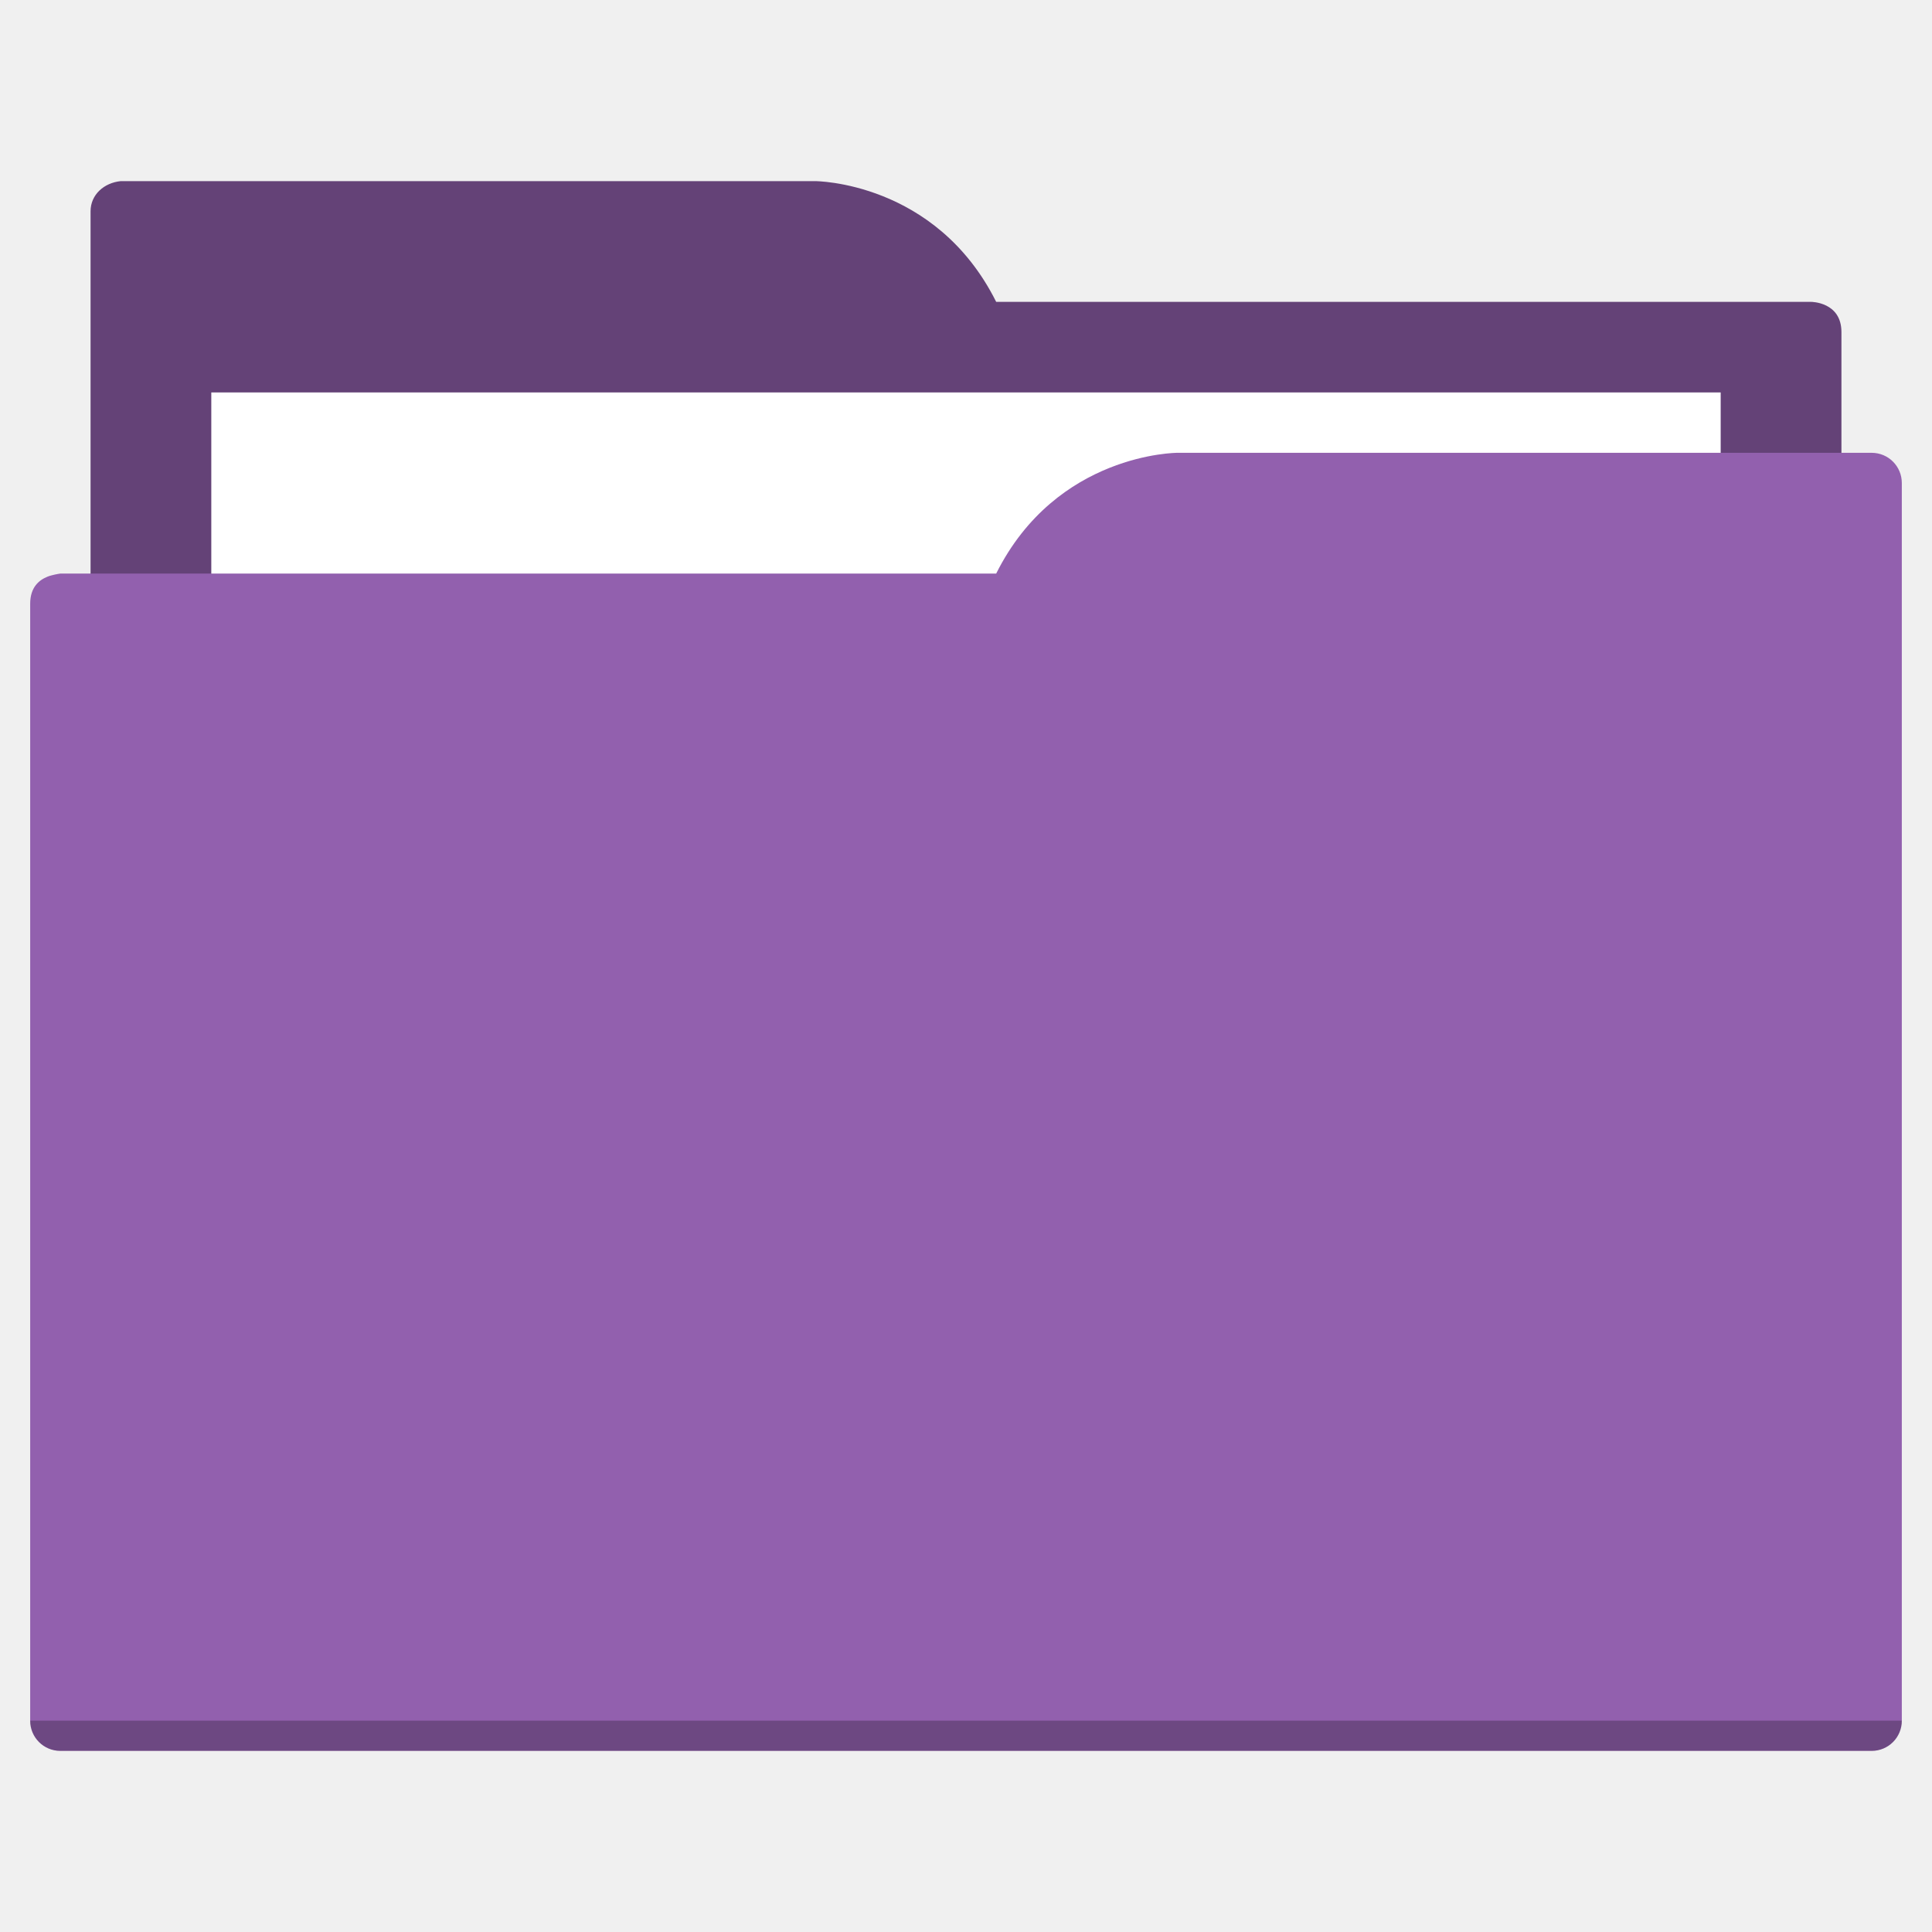
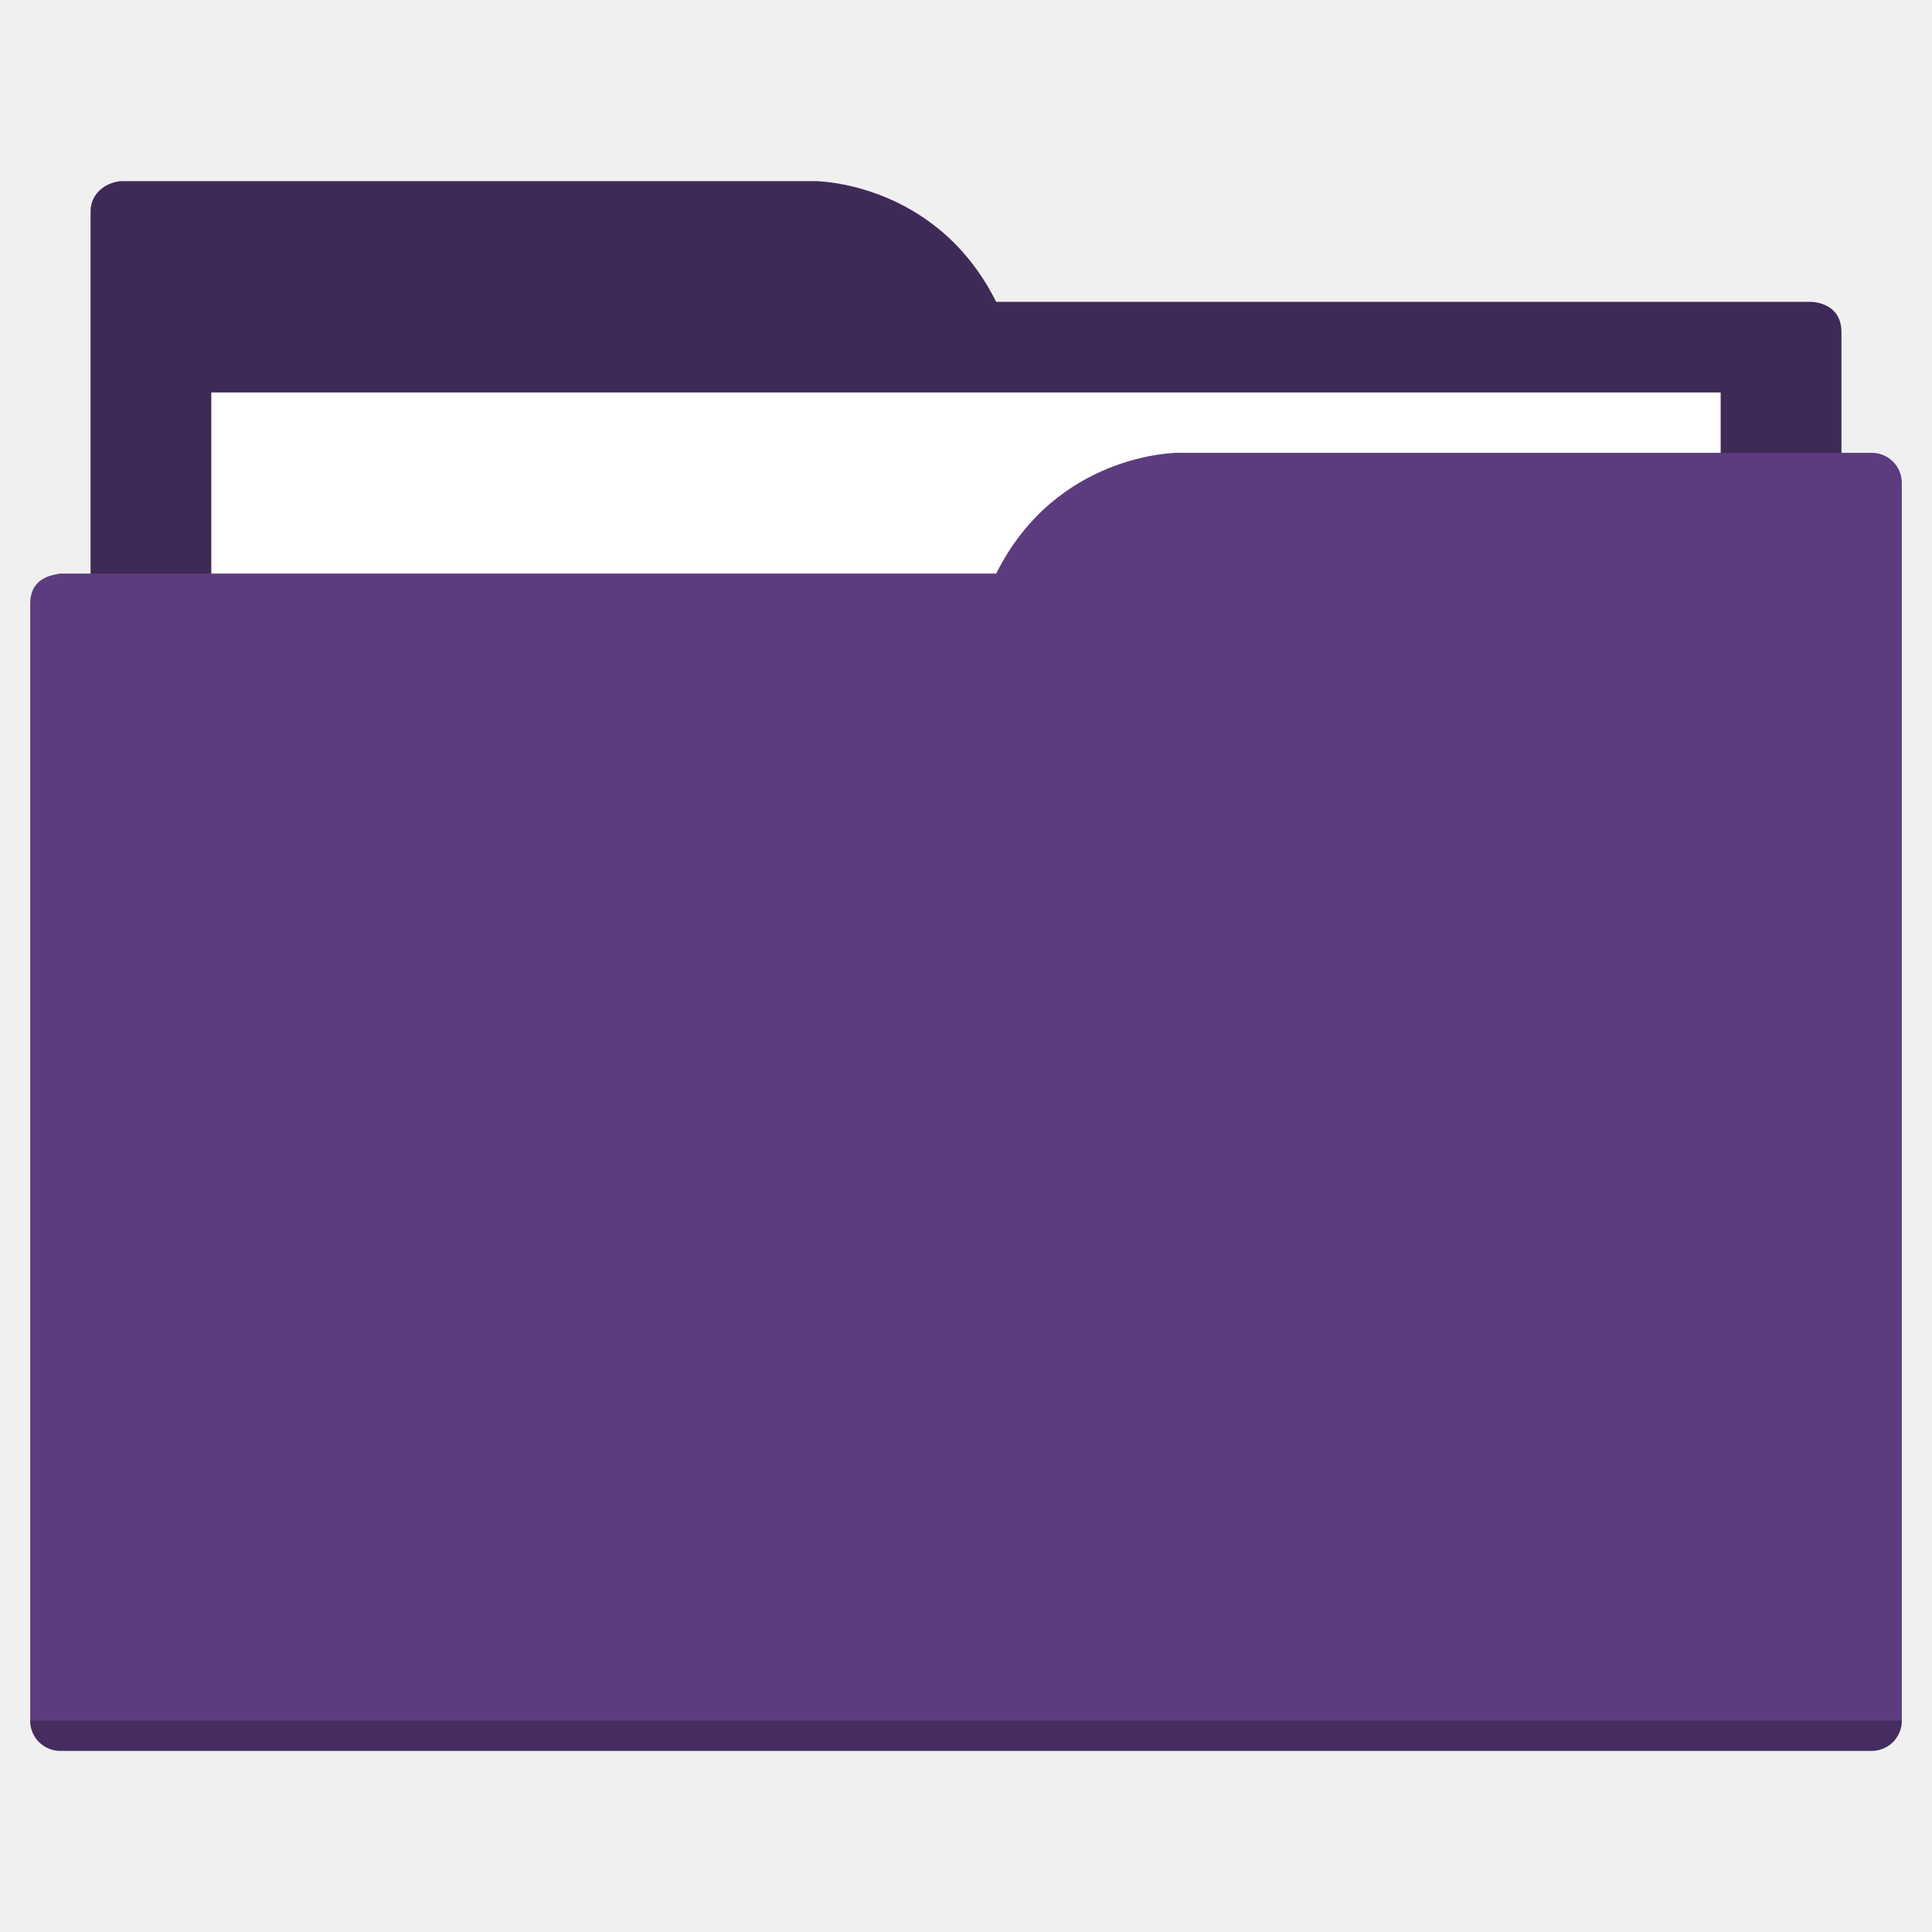
<svg xmlns="http://www.w3.org/2000/svg" width="64" height="64" id="svg5453" version="1.1" viewBox="0 0 64 64">
  <defs id="defs5455" />
  <g id="layer1" transform="translate(-384.5714,-483.798)">
-     <rect style="color:#000000;clip-rule:nonzero;display:inline;overflow:visible;visibility:visible;opacity:1;isolation:auto;mix-blend-mode:normal;color-interpolation:sRGB;color-interpolation-filters:linearRGB;solid-color:#000000;solid-opacity:1;fill:#644277;fill-opacity:1;fill-rule:nonzero;stroke:none;stroke-width:1;stroke-linecap:butt;stroke-linejoin:miter;stroke-miterlimit:4;stroke-dasharray:none;stroke-dashoffset:0;stroke-opacity:1;color-rendering:auto;image-rendering:auto;shape-rendering:auto;text-rendering:auto;enable-background:accumulate" id="Color_A" width="5" height="5" x="377.571" y="483.798" />
-     <rect style="color:#000000;clip-rule:nonzero;display:inline;overflow:visible;visibility:visible;opacity:1;isolation:auto;mix-blend-mode:normal;color-interpolation:sRGB;color-interpolation-filters:linearRGB;solid-color:#000000;solid-opacity:1;fill:#9260ae;fill-opacity:1;fill-rule:nonzero;stroke:none;stroke-width:1;stroke-linecap:butt;stroke-linejoin:miter;stroke-miterlimit:4;stroke-dasharray:none;stroke-dashoffset:0;stroke-opacity:1;color-rendering:auto;image-rendering:auto;shape-rendering:auto;text-rendering:auto;enable-background:accumulate" id="Color_B" width="5" height="5" x="377.571" y="491.798" />
-     <path style="fill:#644277;fill-opacity:1;fill-rule:evenodd;stroke:none;stroke-width:1px;stroke-linecap:butt;stroke-linejoin:miter;stroke-opacity:1" d="M 4 6 C 3.449 6.055 3 6.446 3 7 L 3 9 L 3 49 L 61 49 L 61 14 L 61 13 L 61 11 C 61 10 60 10 60 10 L 58 10 L 37 10 L 33 10 C 31 6 27 6 27 6 L 5 6 L 4 6 z " transform="translate(384.5714,483.798)" id="folderTab" />
+     <rect style="color:#000000;clip-rule:nonzero;display:inline;overflow:visible;visibility:visible;opacity:1;isolation:auto;mix-blend-mode:normal;color-interpolation:sRGB;color-interpolation-filters:linearRGB;solid-color:#000000;solid-opacity:1;fill:#3f2957;fill-opacity:1;fill-rule:nonzero;stroke:none;stroke-width:1;stroke-linecap:butt;stroke-linejoin:miter;stroke-miterlimit:4;stroke-dasharray:none;stroke-dashoffset:0;stroke-opacity:1;color-rendering:auto;image-rendering:auto;shape-rendering:auto;text-rendering:auto;enable-background:accumulate" id="Color_A" width="5" height="5" x="377.571" y="483.798" />
+     <rect style="color:#000000;clip-rule:nonzero;display:inline;overflow:visible;visibility:visible;opacity:1;isolation:auto;mix-blend-mode:normal;color-interpolation:sRGB;color-interpolation-filters:linearRGB;solid-color:#000000;solid-opacity:1;fill:#5c3c7f;fill-opacity:1;fill-rule:nonzero;stroke:none;stroke-width:1;stroke-linecap:butt;stroke-linejoin:miter;stroke-miterlimit:4;stroke-dasharray:none;stroke-dashoffset:0;stroke-opacity:1;color-rendering:auto;image-rendering:auto;shape-rendering:auto;text-rendering:auto;enable-background:accumulate" id="Color_B" width="5" height="5" x="377.571" y="491.798" />
+     <path style="fill:#3f2957;fill-opacity:1;fill-rule:evenodd;stroke:none;stroke-width:1px;stroke-linecap:butt;stroke-linejoin:miter;stroke-opacity:1" d="M 4 6 C 3.449 6.055 3 6.446 3 7 L 3 9 L 3 49 L 61 49 L 61 14 L 61 13 L 61 11 C 61 10 60 10 60 10 L 58 10 L 37 10 L 33 10 C 31 6 27 6 27 6 L 5 6 L 4 6 z " transform="translate(384.5714,483.798)" id="folderTab" />
    <path style="color:#000000;text-decoration:none;text-decoration-line:none;text-decoration-style:solid;text-decoration-color:#000000;white-space:normal;clip-rule:nonzero;display:inline;overflow:visible;visibility:visible;opacity:1;isolation:auto;mix-blend-mode:normal;color-interpolation:sRGB;color-interpolation-filters:linearRGB;solid-color:#000000;solid-opacity:1;fill:#ffffff;fill-opacity:1;fill-rule:nonzero;stroke:none;stroke-width:1;stroke-linecap:butt;stroke-linejoin:miter;stroke-miterlimit:4;stroke-dasharray:none;stroke-dashoffset:0;stroke-opacity:1;color-rendering:auto;image-rendering:auto;shape-rendering:auto;text-rendering:auto;enable-background:accumulate" d="m 391.571,496.798 50,0 0,32 -50,0 z" id="folderPaper" />
-     <path style="fill:#9260ae;fill-opacity:1;fill-rule:evenodd;stroke:none;stroke-width:1px;stroke-linecap:butt;stroke-linejoin:miter;stroke-opacity:1" d="M 39 15 C 39 15 35 15 33 19 L 29 19 L 4 19 L 2 19 C 2 19 1.868 19.017 1.711 19.059 C 1.665 19.073 1.619 19.081 1.576 19.102 C 1.302 19.211 1 19.445 1 20 L 1 22 L 1 23 L 1 57 C 1 57.554 1.446 58 2 58 L 62 58 C 62.554 58 63 57.554 63 57 L 63 18 L 63 16 C 63 15.446 62.554 15 62 15 L 61 15 L 39 15 z " transform="translate(384.5714,483.798)" id="folderFront" />
+     <path style="fill:#5c3c7f;fill-opacity:1;fill-rule:evenodd;stroke:none;stroke-width:1px;stroke-linecap:butt;stroke-linejoin:miter;stroke-opacity:1" d="M 39 15 C 39 15 35 15 33 19 L 29 19 L 4 19 L 2 19 C 2 19 1.868 19.017 1.711 19.059 C 1.665 19.073 1.619 19.081 1.576 19.102 C 1.302 19.211 1 19.445 1 20 L 1 22 L 1 23 L 1 57 C 1 57.554 1.446 58 2 58 L 62 58 C 62.554 58 63 57.554 63 57 L 63 18 L 63 16 C 63 15.446 62.554 15 62 15 L 61 15 L 39 15 z " transform="translate(384.5714,483.798)" id="folderFront" />
    <path style="opacity:0.25;fill:#000000;fill-opacity:1;stroke:none" d="m 385.571,540.798 c 0,0.554 0.446,1 1,1 l 60,0 c 0.554,0 1,-0.446 1,-1 z" id="folderShadow" />
  </g>
</svg>
